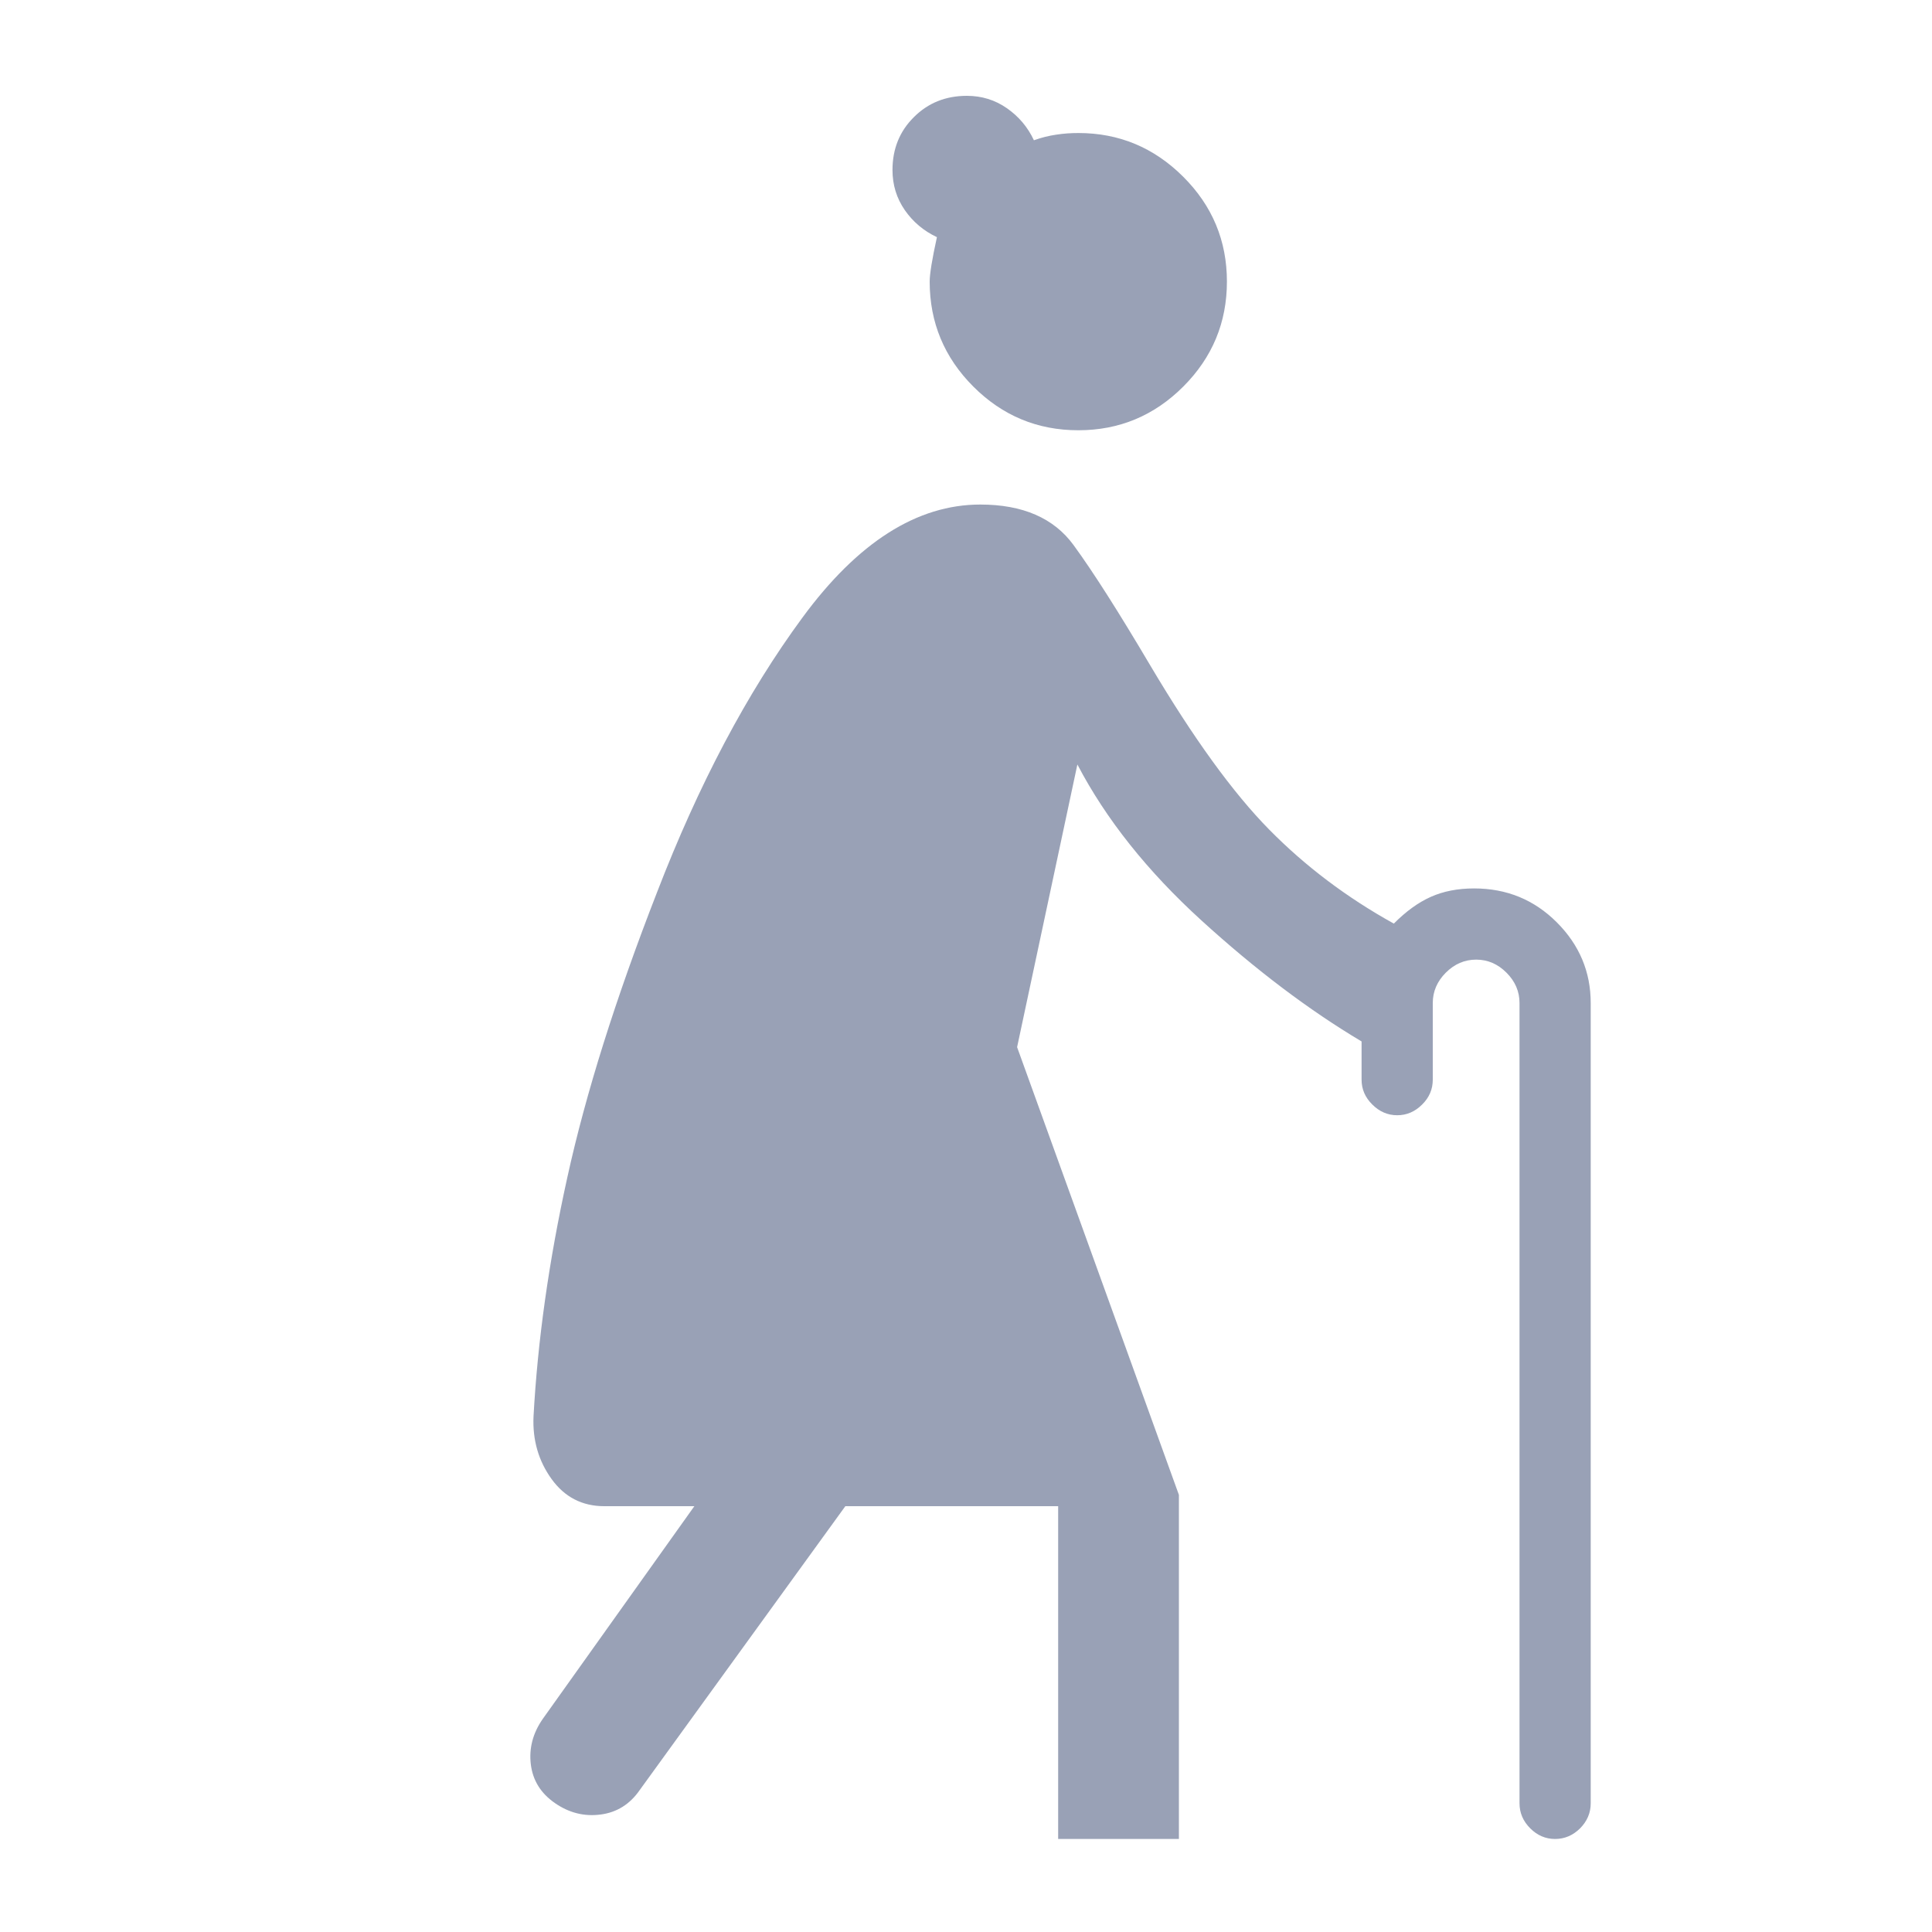
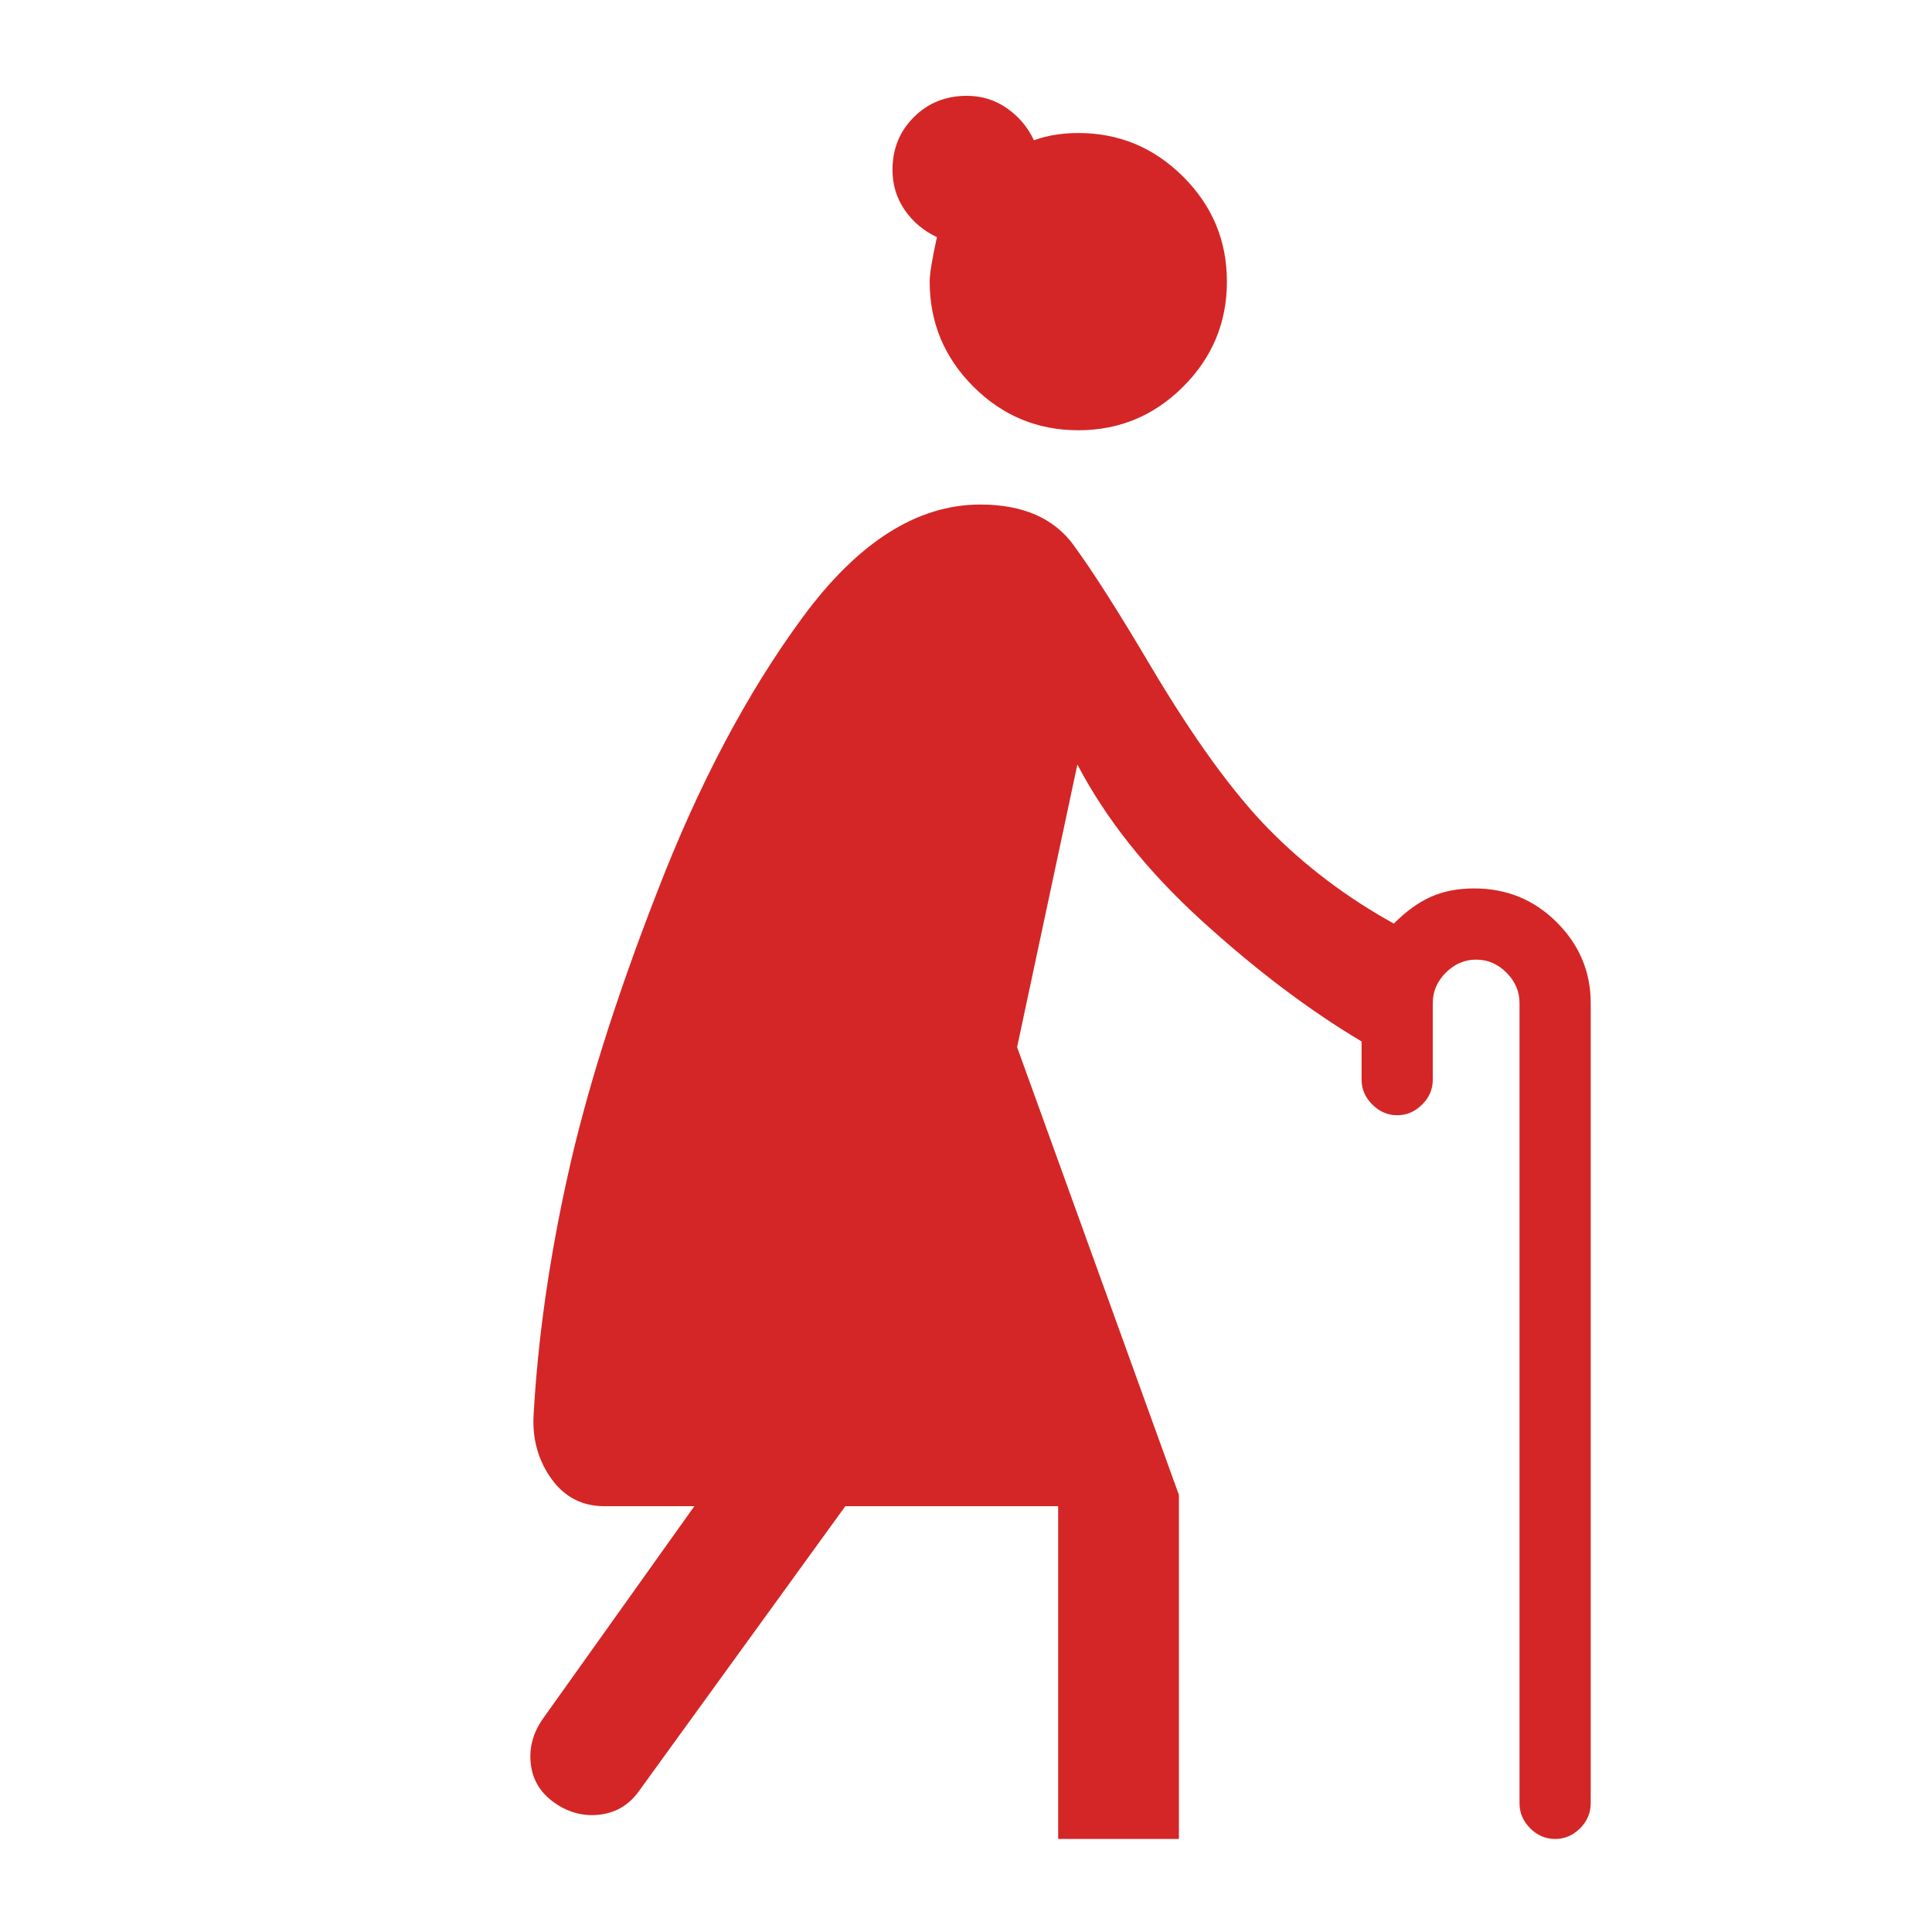
<svg xmlns="http://www.w3.org/2000/svg" width="20" height="20" viewBox="0 0 20 20" fill="none">
  <mask id="mask0_22404_2578" maskUnits="userSpaceOnUse" x="0" y="0" width="20" height="20">
    <rect width="20" height="20" fill="#D9D9D9" />
  </mask>
  <g mask="url(#mask0_22404_2578)">
-     <path d="M11.163 4.454C10.739 4.454 10.377 4.303 10.076 4.002C9.775 3.701 9.624 3.338 9.624 2.915C9.624 2.836 9.649 2.683 9.699 2.455C9.563 2.391 9.452 2.298 9.367 2.176C9.282 2.053 9.239 1.915 9.239 1.76C9.239 1.541 9.313 1.358 9.461 1.212C9.608 1.065 9.791 0.992 10.009 0.992C10.163 0.992 10.301 1.035 10.423 1.12C10.545 1.205 10.639 1.315 10.703 1.452C10.781 1.424 10.858 1.405 10.934 1.394C11.011 1.382 11.087 1.377 11.163 1.377C11.584 1.377 11.945 1.527 12.248 1.829C12.55 2.13 12.701 2.492 12.701 2.915C12.701 3.338 12.55 3.701 12.249 4.002C11.948 4.303 11.586 4.454 11.163 4.454ZM14.464 11.545C14.366 11.545 14.28 11.508 14.206 11.434C14.132 11.361 14.095 11.275 14.095 11.177V10.781C13.551 10.457 12.999 10.04 12.438 9.529C11.877 9.018 11.449 8.48 11.153 7.914L10.529 10.84L12.204 15.475V19.037H10.954V15.592H8.751L6.622 18.531C6.521 18.677 6.386 18.762 6.217 18.784C6.048 18.806 5.891 18.767 5.744 18.665C5.598 18.564 5.515 18.43 5.495 18.264C5.475 18.098 5.516 17.942 5.618 17.795L7.188 15.592H6.255C6.027 15.592 5.845 15.498 5.71 15.311C5.575 15.124 5.512 14.908 5.523 14.662C5.566 13.877 5.682 13.052 5.873 12.188C6.063 11.323 6.372 10.339 6.802 9.236C7.232 8.121 7.733 7.173 8.307 6.393C8.88 5.613 9.494 5.223 10.148 5.223C10.587 5.223 10.909 5.363 11.113 5.642C11.317 5.921 11.582 6.338 11.909 6.891C12.354 7.641 12.763 8.206 13.138 8.587C13.512 8.967 13.943 9.292 14.429 9.561C14.555 9.434 14.682 9.342 14.812 9.284C14.942 9.226 15.091 9.197 15.26 9.197C15.597 9.197 15.882 9.314 16.116 9.548C16.35 9.782 16.467 10.061 16.467 10.383V18.668C16.467 18.767 16.43 18.853 16.357 18.927C16.283 19 16.197 19.037 16.098 19.037C16 19.037 15.914 19 15.841 18.927C15.767 18.853 15.73 18.767 15.73 18.668V10.383C15.73 10.264 15.685 10.159 15.595 10.069C15.505 9.979 15.401 9.934 15.281 9.934C15.162 9.934 15.057 9.979 14.967 10.069C14.877 10.159 14.832 10.264 14.832 10.383V11.177C14.832 11.275 14.796 11.361 14.722 11.434C14.648 11.508 14.562 11.545 14.464 11.545Z" fill="#8791A9" />
+     <path d="M11.163 4.454C10.739 4.454 10.377 4.303 10.076 4.002C9.775 3.701 9.624 3.338 9.624 2.915C9.624 2.836 9.649 2.683 9.699 2.455C9.563 2.391 9.452 2.298 9.367 2.176C9.282 2.053 9.239 1.915 9.239 1.76C9.239 1.541 9.313 1.358 9.461 1.212C9.608 1.065 9.791 0.992 10.009 0.992C10.163 0.992 10.301 1.035 10.423 1.12C10.545 1.205 10.639 1.315 10.703 1.452C10.781 1.424 10.858 1.405 10.934 1.394C11.011 1.382 11.087 1.377 11.163 1.377C11.584 1.377 11.945 1.527 12.248 1.829C12.55 2.13 12.701 2.492 12.701 2.915C12.701 3.338 12.55 3.701 12.249 4.002C11.948 4.303 11.586 4.454 11.163 4.454ZM14.464 11.545C14.366 11.545 14.28 11.508 14.206 11.434C14.132 11.361 14.095 11.275 14.095 11.177V10.781C13.551 10.457 12.999 10.04 12.438 9.529C11.877 9.018 11.449 8.48 11.153 7.914L10.529 10.84L12.204 15.475V19.037H10.954V15.592H8.751L6.622 18.531C6.521 18.677 6.386 18.762 6.217 18.784C6.048 18.806 5.891 18.767 5.744 18.665C5.598 18.564 5.515 18.43 5.495 18.264C5.475 18.098 5.516 17.942 5.618 17.795L7.188 15.592H6.255C6.027 15.592 5.845 15.498 5.71 15.311C5.575 15.124 5.512 14.908 5.523 14.662C5.566 13.877 5.682 13.052 5.873 12.188C6.063 11.323 6.372 10.339 6.802 9.236C7.232 8.121 7.733 7.173 8.307 6.393C8.88 5.613 9.494 5.223 10.148 5.223C10.587 5.223 10.909 5.363 11.113 5.642C11.317 5.921 11.582 6.338 11.909 6.891C12.354 7.641 12.763 8.206 13.138 8.587C13.512 8.967 13.943 9.292 14.429 9.561C14.555 9.434 14.682 9.342 14.812 9.284C14.942 9.226 15.091 9.197 15.26 9.197C15.597 9.197 15.882 9.314 16.116 9.548C16.35 9.782 16.467 10.061 16.467 10.383V18.668C16.467 18.767 16.43 18.853 16.357 18.927C16.283 19 16.197 19.037 16.098 19.037C16 19.037 15.914 19 15.841 18.927C15.767 18.853 15.73 18.767 15.73 18.668V10.383C15.73 10.264 15.685 10.159 15.595 10.069C15.505 9.979 15.401 9.934 15.281 9.934C15.162 9.934 15.057 9.979 14.967 10.069C14.877 10.159 14.832 10.264 14.832 10.383V11.177C14.832 11.275 14.796 11.361 14.722 11.434C14.648 11.508 14.562 11.545 14.464 11.545Z" fill="#CC0000" />
  </g>
</svg>
